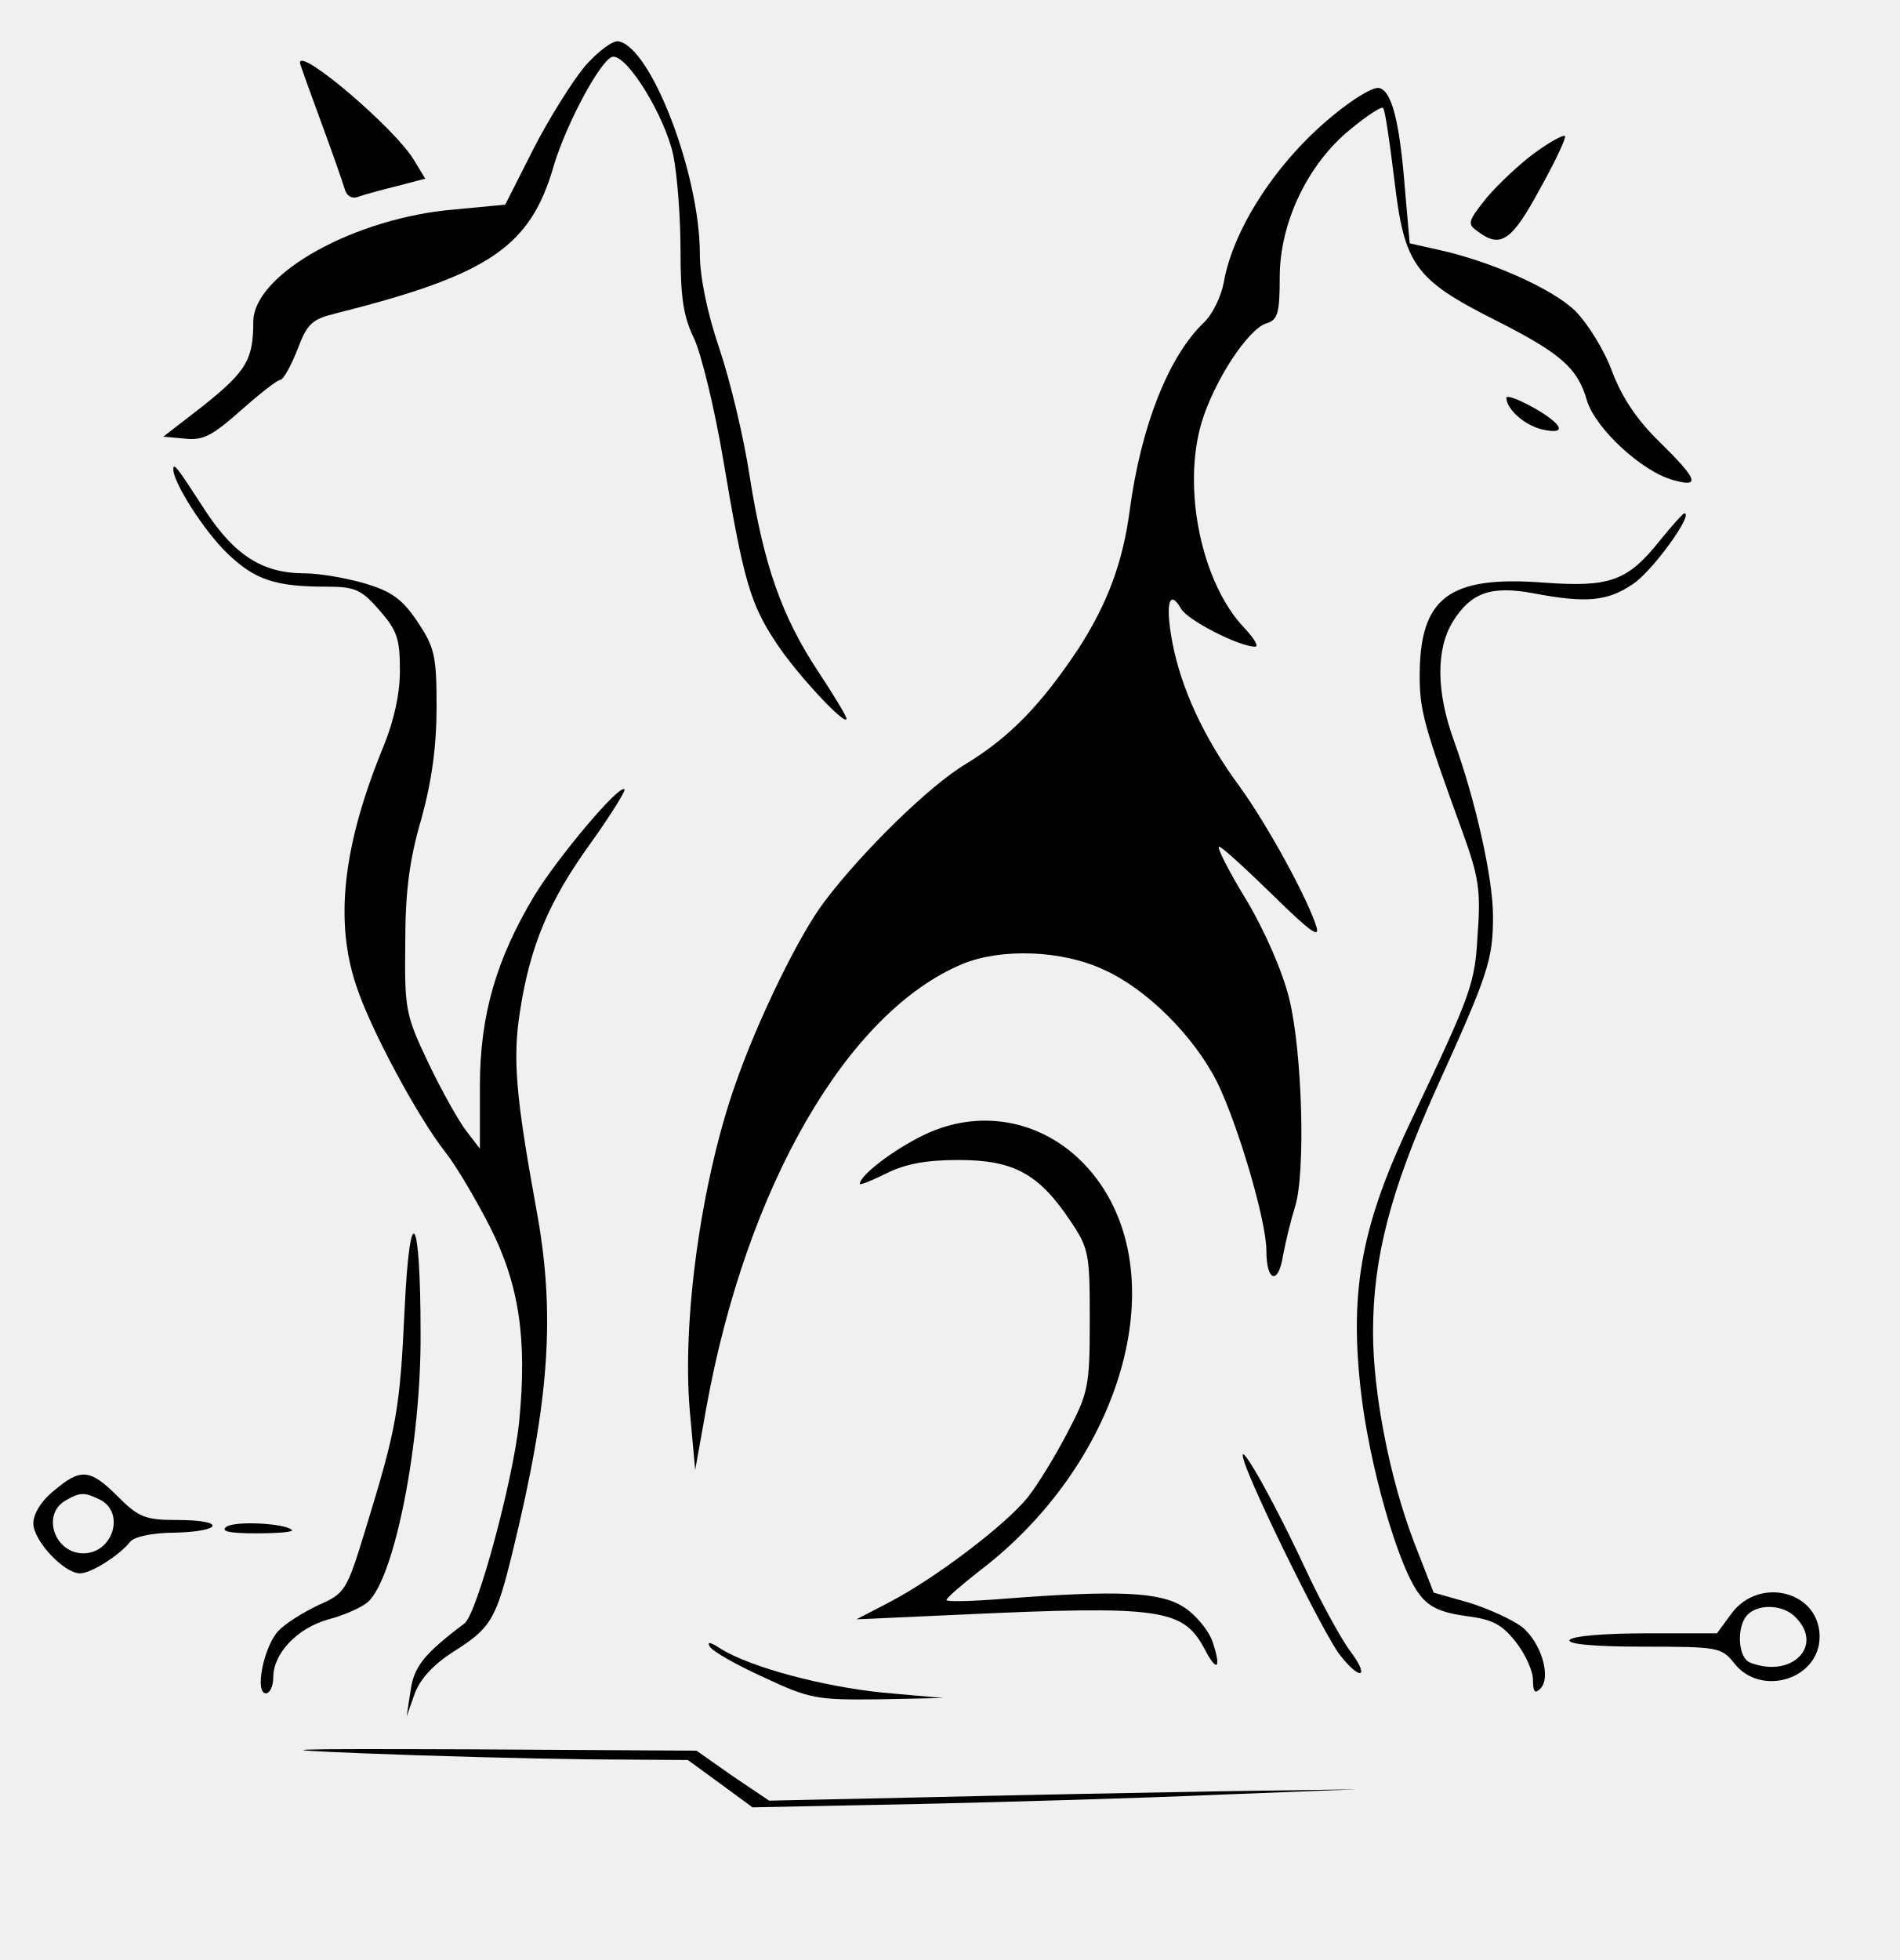
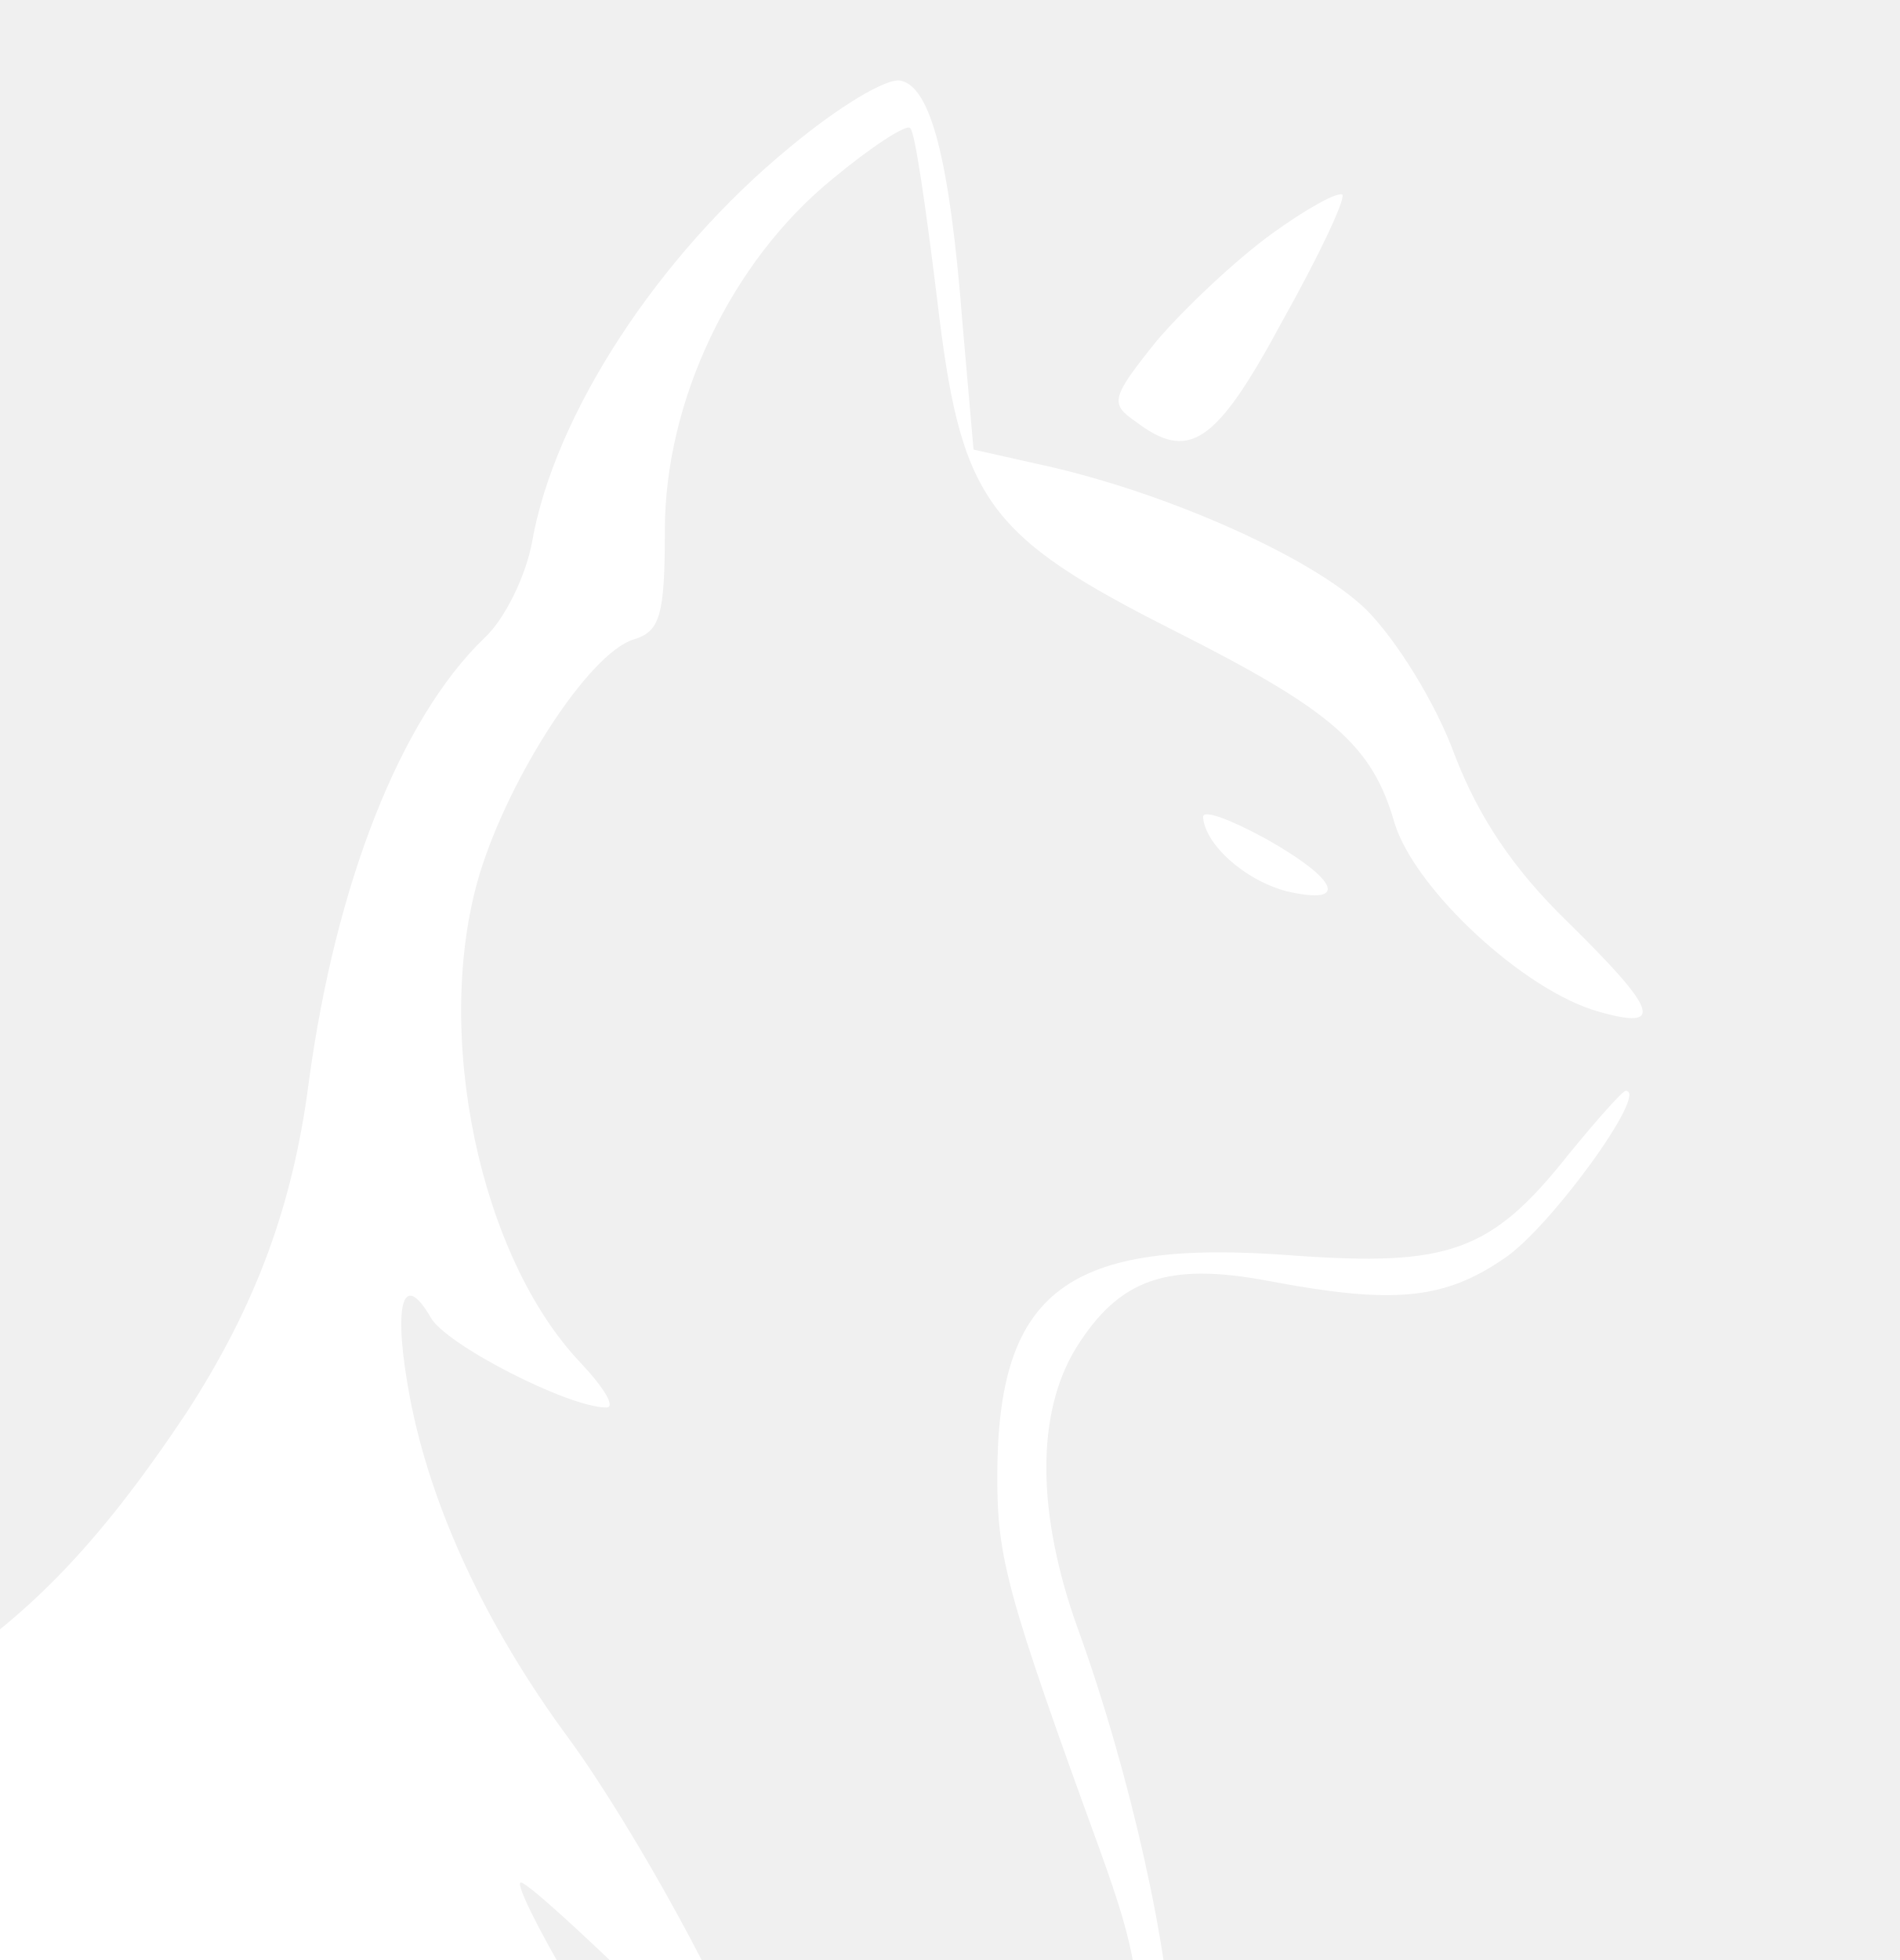
- <svg xmlns="http://www.w3.org/2000/svg" version="1.0" width="285pt" height="294pt" viewBox="0 0 285 294" preserveAspectRatio="xMidYMid meet">
-   <g transform="translate(0,294) scale(0.1,-0.1)" fill="#000000" stroke="none">
+ <svg xmlns="http://www.w3.org/2000/svg" version="1.0" width="285pt" height="294pt" viewBox="150 10 120 120" preserveAspectRatio="xMidYMid meet">
+   <g transform="translate(0,294) scale(0.1,-0.1)" fill="#ffffff" stroke="none">
    <path d="M877 2840 c-19 -23 -54 -79 -77 -124 l-42 -83 -74 -7 c-151 -12 -304 -97 -304 -169 0 -57 -11 -74 -73 -124 l-62 -48 33 -3 c27 -3 41 5 83 42 28 25 55 46 59 46 5 0 16 20 26 45 15 40 22 46 58 55 231 58 292 100 327 222 20 66 73 163 89 163 23 0 77 -89 90 -147 6 -29 11 -93 11 -143 0 -70 4 -99 20 -132 11 -23 31 -105 44 -182 31 -185 41 -217 80 -276 31 -47 105 -126 105 -113 0 4 -19 35 -42 70 -55 83 -82 160 -103 292 -9 60 -30 147 -46 194 -18 53 -29 107 -29 141 0 120 -73 310 -122 319 -8 2 -31 -15 -51 -38z" />
    <path d="M450 2846 c0 -2 14 -41 31 -87 17 -46 33 -92 36 -102 3 -11 11 -16 21 -12 8 3 34 10 58 16 l42 11 -17 28 c-28 47 -171 169 -171 146z" />
    <path d="M1999 2766 c-83 -68 -149 -169 -163 -250 -4 -21 -17 -48 -30 -60 -53 -51 -94 -155 -111 -281 -10 -77 -33 -140 -77 -208 -56 -84 -102 -132 -169 -173 -54 -32 -155 -131 -211 -205 -38 -49 -102 -180 -136 -279 -50 -144 -79 -351 -67 -487 l8 -88 17 95 c60 330 211 592 384 664 58 24 150 21 213 -9 64 -29 134 -99 169 -168 31 -63 74 -208 74 -253 0 -47 18 -52 25 -7 4 21 12 54 18 73 16 50 11 233 -9 313 -10 40 -36 100 -64 147 -27 44 -45 80 -41 80 4 0 40 -33 80 -72 55 -54 72 -67 66 -48 -13 42 -73 152 -115 210 -54 73 -88 148 -101 216 -11 58 -5 82 13 51 9 -17 87 -57 111 -57 6 0 -1 12 -16 28 -64 67 -94 209 -64 309 19 62 69 139 97 148 17 5 20 15 20 69 0 82 42 170 106 222 24 20 47 35 49 32 3 -2 10 -51 17 -108 15 -127 30 -149 151 -210 99 -50 124 -72 138 -121 13 -42 82 -106 129 -119 42 -12 37 1 -20 57 -34 33 -56 66 -71 105 -12 33 -37 73 -56 92 -34 33 -128 75 -208 92 l-40 9 -7 80 c-8 103 -20 149 -39 153 -9 2 -40 -17 -70 -42z" />
    <path d="M2303 2711 c-22 -16 -54 -46 -72 -67 -29 -36 -30 -40 -14 -51 34 -26 51 -15 93 63 23 41 40 77 38 80 -3 2 -23 -9 -45 -25z" />
    <path d="M2260 2343 c1 -17 26 -40 53 -47 39 -9 33 7 -13 33 -22 12 -40 19 -40 14z" />
    <path d="M260 2236 c0 -20 46 -92 80 -125 42 -41 73 -51 150 -51 42 0 52 -4 79 -35 27 -31 31 -43 31 -91 0 -35 -9 -75 -24 -112 -61 -148 -75 -263 -41 -362 21 -64 92 -196 133 -248 16 -20 46 -71 67 -112 44 -87 56 -168 44 -292 -9 -88 -63 -288 -82 -303 -61 -46 -76 -65 -81 -101 l-6 -39 12 34 c8 22 27 43 56 62 59 37 66 49 91 151 56 229 65 358 35 518 -30 165 -35 222 -24 292 15 98 43 166 106 253 30 42 53 79 51 81 -8 8 -100 -102 -135 -159 -57 -95 -82 -179 -82 -286 l0 -94 -20 26 c-11 14 -37 60 -57 102 -35 73 -36 82 -35 180 0 76 6 125 24 186 16 58 23 110 23 169 0 77 -3 89 -29 128 -23 34 -39 45 -79 57 -28 8 -68 15 -90 15 -63 0 -105 27 -149 94 -42 65 -48 73 -48 62z" />
    <path d="M2491 2130 c-49 -62 -76 -71 -174 -64 -143 11 -187 -22 -187 -140 0 -51 6 -74 65 -236 23 -64 27 -85 22 -150 -4 -76 -9 -89 -98 -277 -75 -157 -94 -254 -78 -403 12 -114 57 -272 89 -312 14 -19 33 -27 69 -32 41 -5 55 -13 76 -40 14 -18 25 -43 25 -56 0 -18 3 -21 11 -13 17 17 1 70 -28 93 -15 11 -50 27 -79 36 l-53 15 -30 77 c-36 95 -61 222 -61 314 0 111 26 211 94 363 79 174 86 195 86 261 0 56 -26 173 -59 264 -26 72 -27 136 -1 178 27 43 57 54 121 42 79 -15 111 -12 149 14 29 19 92 106 77 106 -2 0 -18 -18 -36 -40z" />
    <path d="M1385 1237 c-45 -22 -95 -60 -95 -73 0 -2 18 5 40 16 28 14 59 20 108 20 82 0 120 -20 167 -90 29 -43 30 -50 30 -150 0 -99 -2 -109 -33 -168 -18 -35 -45 -79 -60 -98 -33 -41 -138 -121 -207 -157 l-50 -26 155 7 c301 14 335 9 367 -51 19 -37 26 -30 12 11 -6 17 -26 41 -44 52 -35 22 -98 25 -267 12 -49 -4 -88 -5 -88 -2 0 3 23 23 50 44 206 157 289 423 181 580 -62 90 -170 120 -266 73z" />
    <path d="M607 975 c-7 -150 -12 -177 -58 -327 -29 -95 -31 -98 -72 -116 -23 -11 -50 -28 -60 -39 -22 -25 -35 -93 -18 -93 6 0 11 11 11 24 0 36 36 74 83 87 23 6 50 18 59 26 40 36 80 238 79 403 0 181 -16 204 -24 35z" />
    <path d="M1866 750 c12 -42 121 -263 144 -292 31 -40 46 -35 16 5 -13 17 -45 75 -69 127 -51 109 -102 197 -91 160z" />
    <path d="M81 704 c-19 -15 -31 -35 -31 -49 0 -26 46 -75 70 -75 17 0 59 27 75 47 6 8 34 14 68 14 72 2 76 19 3 19 -48 0 -58 4 -89 35 -42 42 -56 43 -96 9z m70 -14 c37 -20 18 -80 -26 -80 -43 0 -63 58 -27 79 22 13 29 13 53 1z" />
    <path d="M340 650 c-10 -7 4 -10 44 -10 33 0 57 2 54 5 -10 10 -84 14 -98 5z" />
    <path d="M2598 520 l-22 -30 -107 0 c-61 0 -110 -4 -114 -10 -4 -6 35 -10 110 -10 113 0 118 -1 137 -25 40 -51 128 -24 128 40 0 68 -90 91 -132 35z m96 -6 c43 -43 -6 -92 -68 -68 -19 7 -21 55 -4 72 17 17 54 15 72 -4z" />
    <path d="M1065 470 c4 -7 41 -28 81 -46 68 -32 79 -34 171 -33 l98 2 -90 8 c-90 9 -199 38 -244 66 -15 10 -21 11 -16 3z" />
    <path d="M545 310 c99 -4 249 -8 334 -9 l153 -1 48 -35 49 -36 248 5 c136 3 340 9 453 14 l205 8 -210 -3 c-115 -2 -314 -6 -441 -9 l-230 -5 -55 37 -54 38 -340 2 c-283 1 -310 0 -160 -6z" />
  </g>
</svg>
